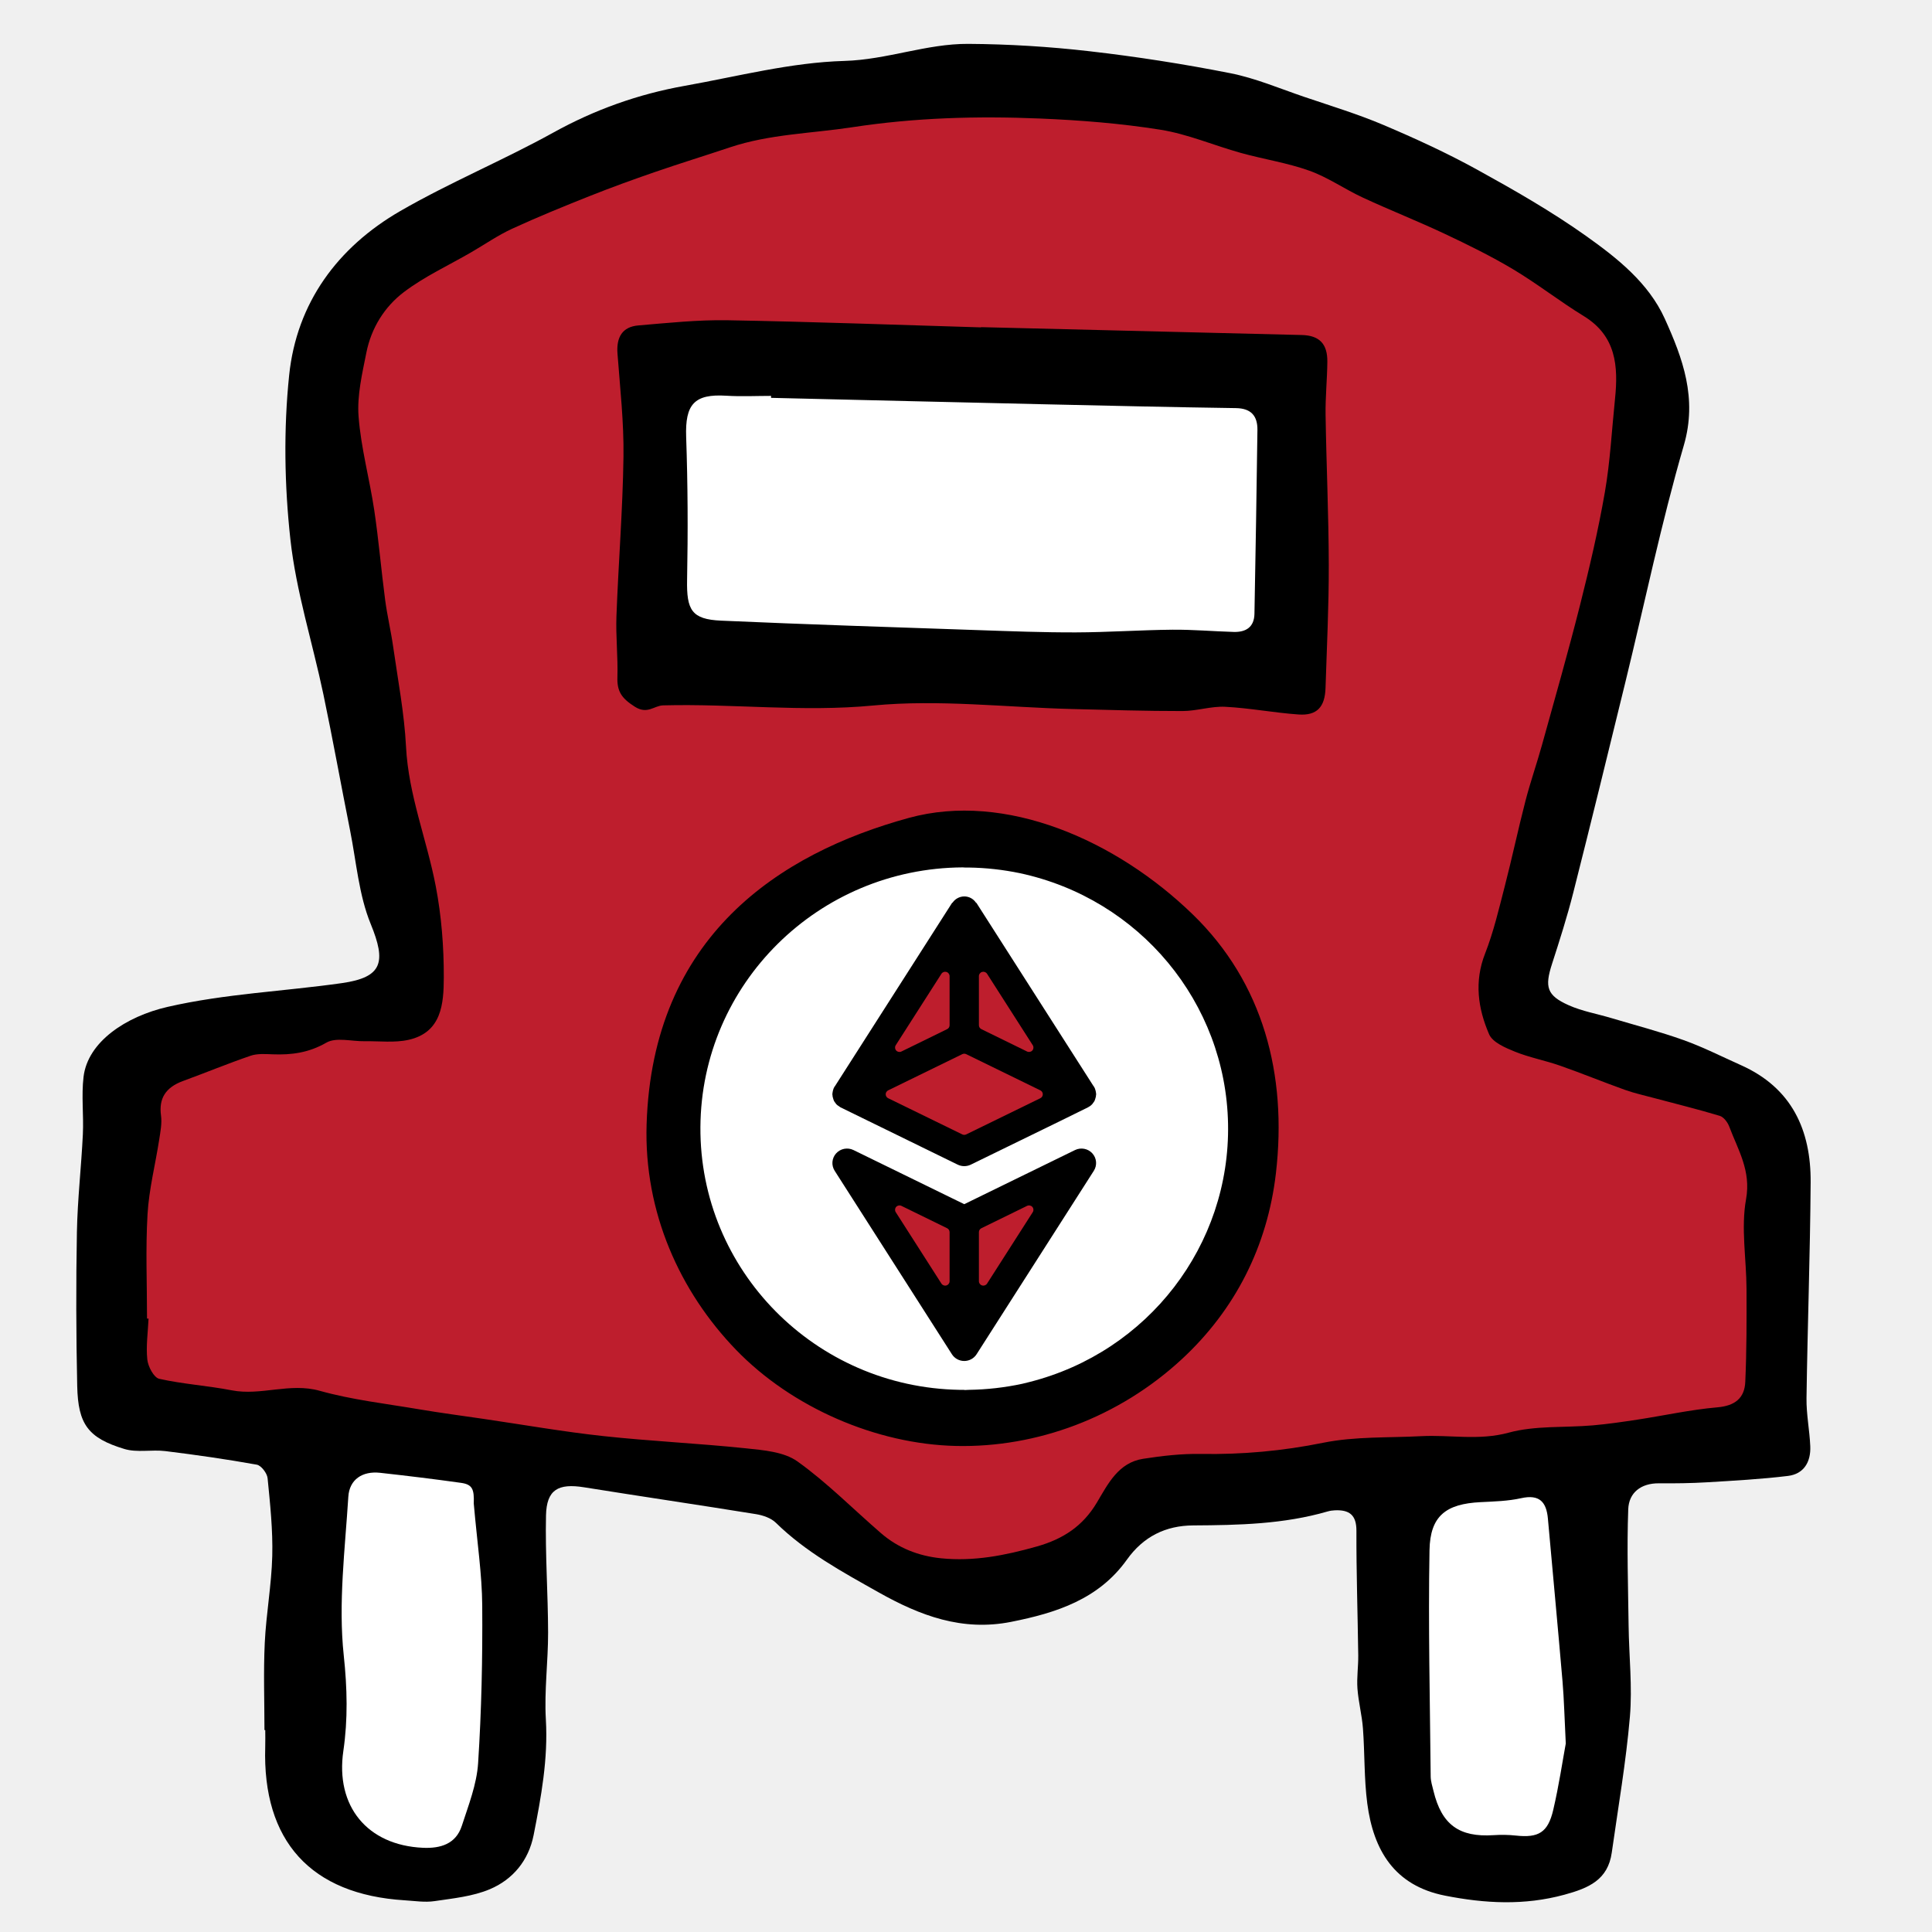
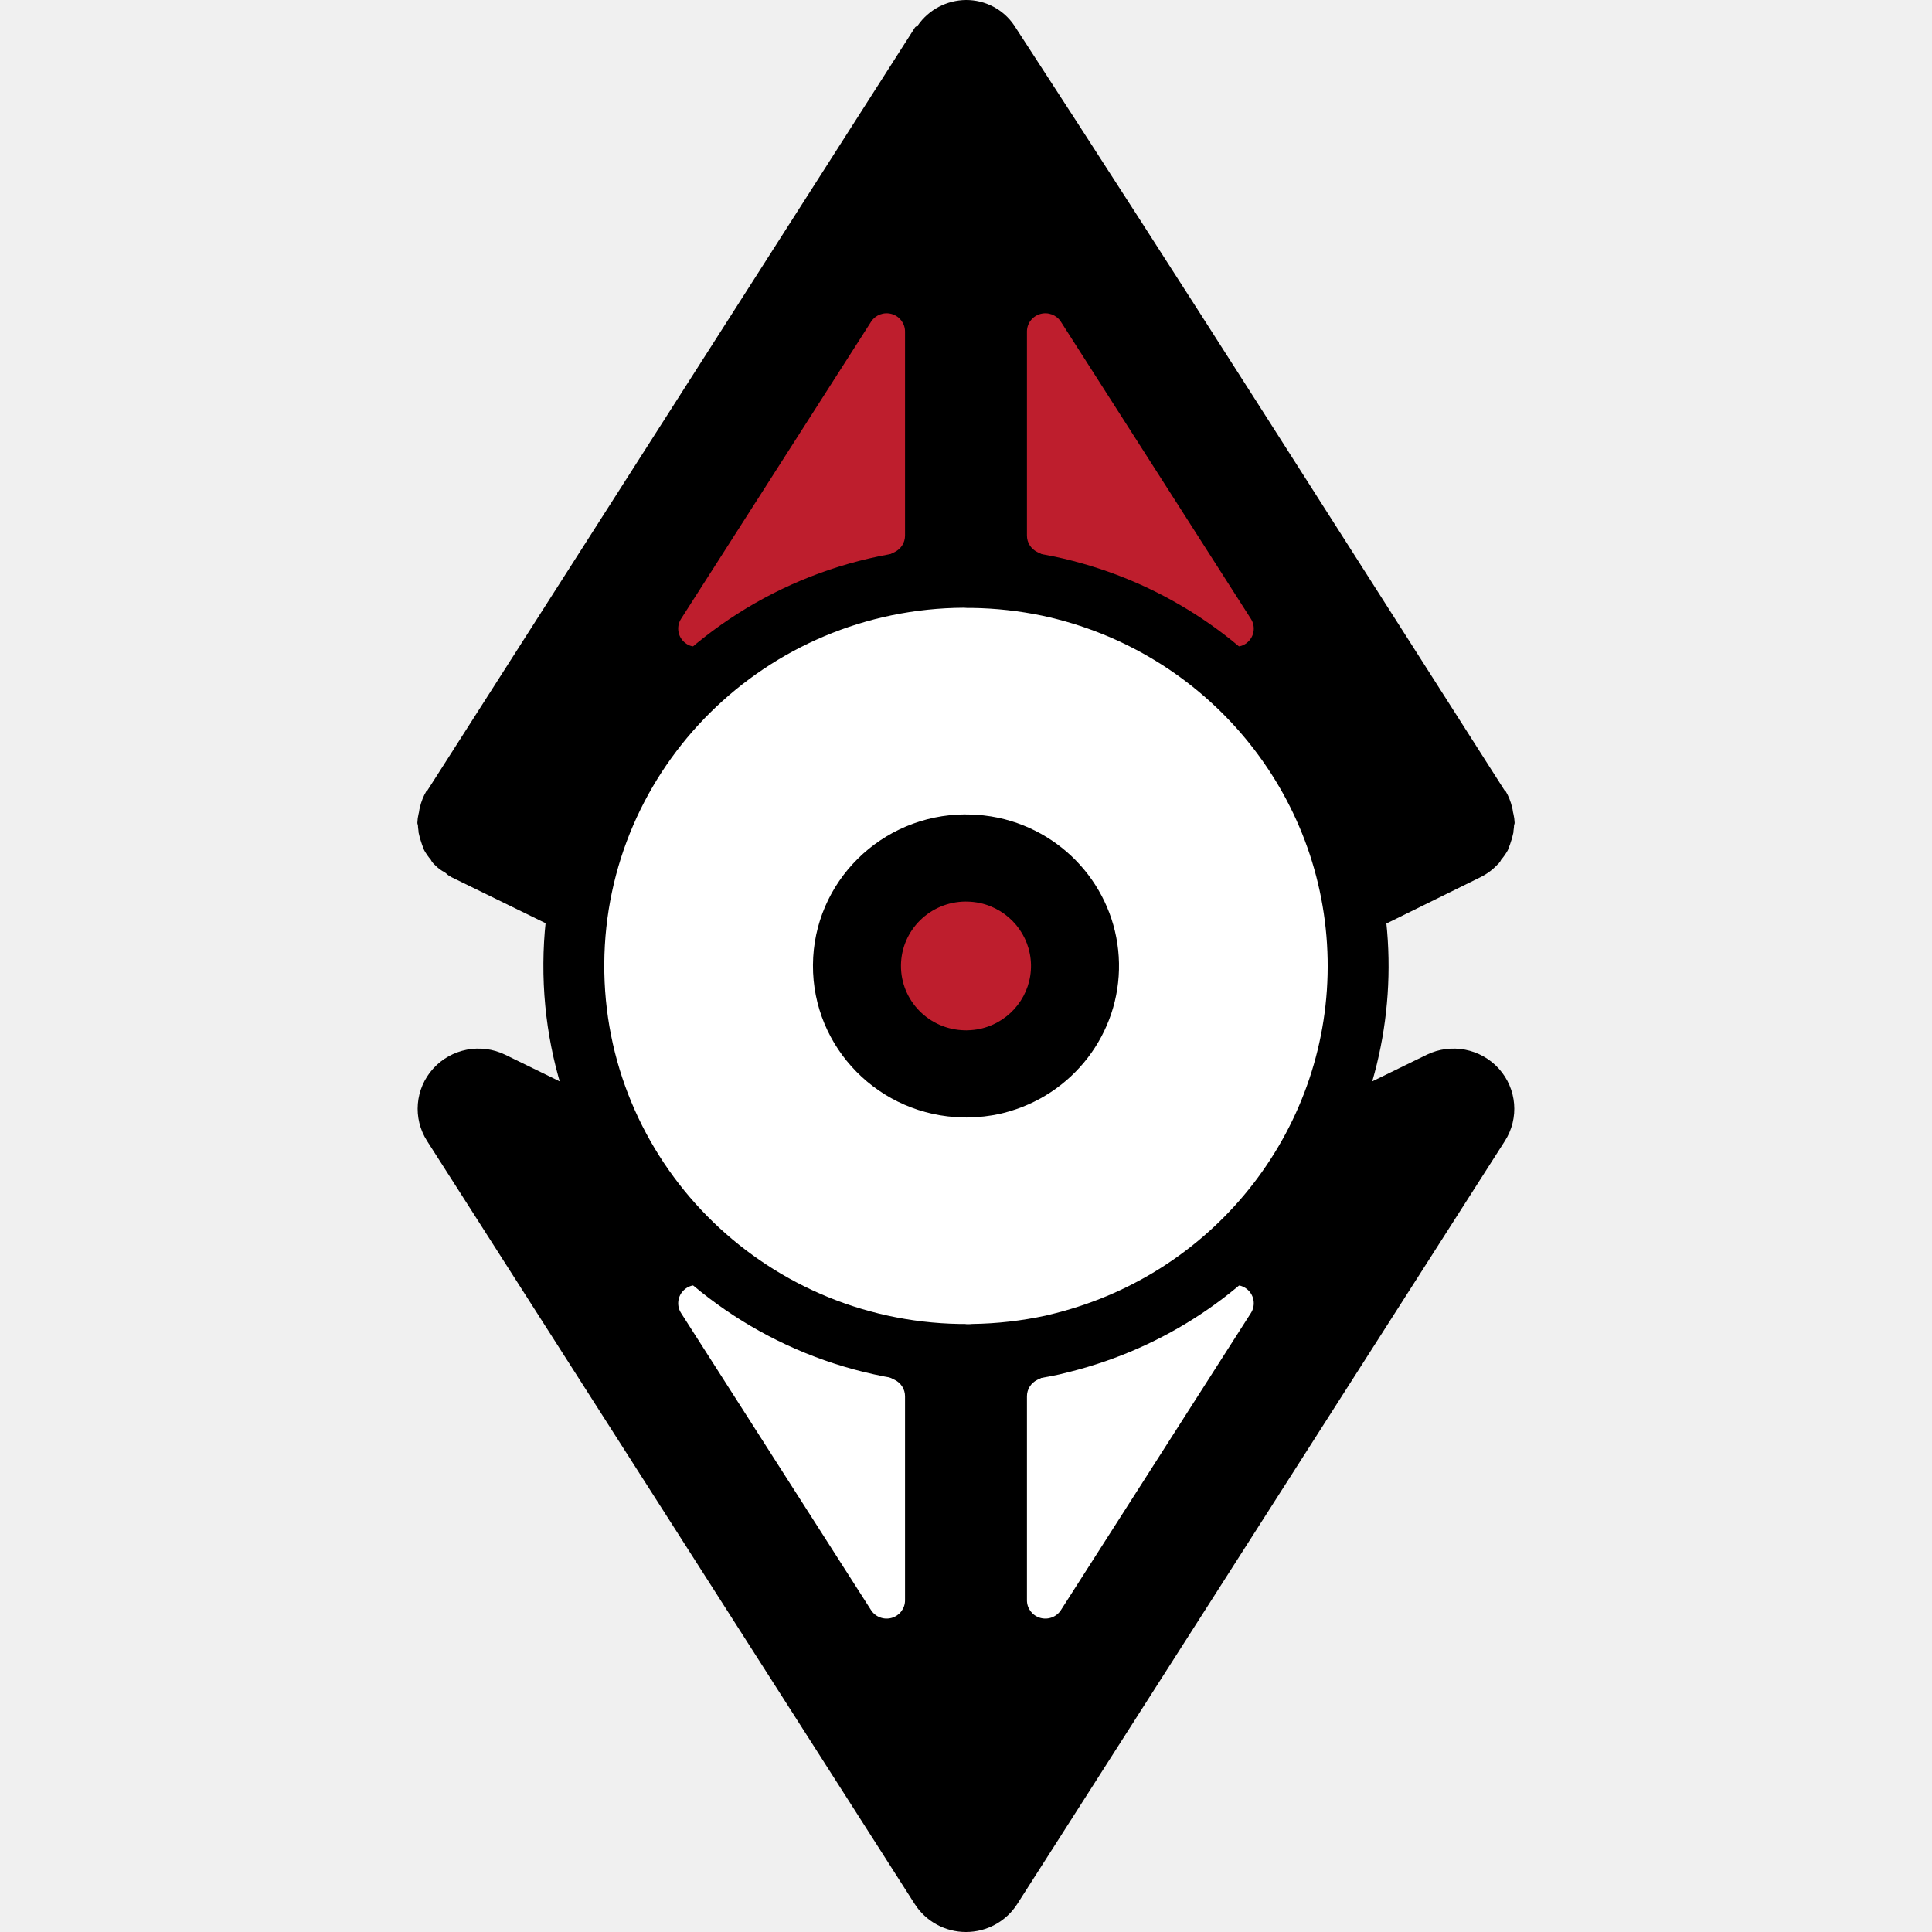
- <svg xmlns="http://www.w3.org/2000/svg" xml:space="preserve" enable-background="new 0 0 864 864" viewBox="0 0 863.5 864" height="864" width="864" y="0px" x="0px" id="Layer_1" version="1.1">
-   <defs id="defs47" />
-   <g id="g26" transform="matrix(1.669085,0,0,1.669085,-282.1345,-271.1277)">
-     <path d="m 239.743,625.988 c 0,-7.782 -0.288,-15.578 0.081,-23.344 0.37,-7.783 1.812,-15.525 2.01,-23.305 0.176,-6.934 -0.565,-13.907 -1.25,-20.828 -0.132,-1.341 -1.712,-3.421 -2.898,-3.634 -8.121,-1.458 -16.299,-2.629 -24.491,-3.637 -3.642,-0.448 -7.589,0.462 -10.995,-0.571 -9.695,-2.94 -12.402,-6.593 -12.625,-16.862 -0.297,-13.741 -0.339,-27.495 -0.083,-41.236 0.163,-8.743 1.178,-17.468 1.596,-26.211 0.245,-5.123 -0.419,-10.323 0.182,-15.387 1.113,-9.381 11.337,-16.19 22.521,-18.754 15.448,-3.541 31.148,-4.155 46.691,-6.367 10.903,-1.552 11.928,-5.601 7.73,-15.845 -3.191,-7.787 -3.845,-16.627 -5.519,-25.021 -2.428,-12.171 -4.618,-24.392 -7.167,-36.537 -2.909,-13.857 -7.301,-27.522 -8.837,-41.514 -1.594,-14.515 -1.836,-29.456 -0.328,-43.967 2.016,-19.394 12.989,-34.286 29.778,-43.987 13.281,-7.674 27.573,-13.582 41.004,-21.019 11.116,-6.155 22.773,-10.306 35.164,-12.516 14.236,-2.539 28.482,-6.274 42.803,-6.68 11.449,-0.324 22.035,-4.641 33.227,-4.57 10.791,0.067 21.627,0.732 32.349,1.961 12.665,1.452 25.302,3.421 37.808,5.89 6.791,1.341 13.306,4.129 19.908,6.371 7.072,2.4 14.25,4.577 21.113,7.486 8.527,3.615 16.991,7.498 25.098,11.964 9.989,5.503 19.953,11.204 29.234,17.795 8.355,5.933 16.75,12.584 21.088,22.164 4.808,10.618 8.779,21.293 5.11,33.917 -6.067,20.878 -10.477,42.236 -15.644,63.378 -4.609,18.859 -9.22,37.719 -13.993,56.537 -1.626,6.412 -3.642,12.731 -5.678,19.029 -2.007,6.206 -1.424,8.462 4.464,11.091 3.6,1.607 7.604,2.3 11.418,3.438 6.479,1.932 13.041,3.64 19.398,5.916 5.243,1.878 10.247,4.429 15.346,6.705 13.603,6.073 18.763,17.365 18.663,31.402 -0.136,19.282 -0.84,38.561 -1.109,57.844 -0.06,4.285 0.829,8.576 1.01,12.875 0.174,4.149 -1.688,7.41 -5.978,7.933 -7.182,0.873 -14.426,1.269 -21.653,1.704 -4.298,0.259 -8.614,0.307 -12.921,0.274 -4.828,-0.036 -8.059,2.51 -8.223,6.966 -0.382,10.389 -0.034,20.806 0.1,31.21 0.104,8.138 1.032,16.334 0.343,24.396 -1.042,12.173 -3.145,24.256 -4.854,36.369 -1.033,7.324 -6.177,9.513 -12.676,11.284 -10.787,2.941 -21.319,2.364 -32.019,0.249 -13.557,-2.68 -19.168,-12.179 -20.811,-24.679 -0.873,-6.642 -0.66,-13.419 -1.162,-20.119 -0.268,-3.583 -1.214,-7.116 -1.475,-10.7 -0.213,-2.938 0.252,-5.919 0.215,-8.878 -0.145,-11.124 -0.527,-22.249 -0.488,-33.372 0.016,-4.306 -1.957,-5.651 -5.761,-5.491 -0.661,0.028 -1.338,0.126 -1.973,0.311 -11.774,3.414 -23.856,3.667 -35.989,3.735 -7.373,0.041 -13.348,2.962 -17.78,9.185 -7.552,10.598 -18.906,14.259 -31.024,16.658 -13.103,2.595 -24.351,-1.638 -35.507,-7.917 -9.722,-5.472 -19.456,-10.735 -27.518,-18.637 -1.305,-1.278 -3.475,-2.01 -5.355,-2.313 -15.333,-2.479 -30.701,-4.731 -46.037,-7.19 -6.927,-1.111 -10.045,0.635 -10.196,7.54 -0.229,10.445 0.538,20.909 0.561,31.365 0.017,7.77 -1.051,15.574 -0.6,23.303 0.617,10.573 -1.256,20.748 -3.273,30.957 -1.35,6.84 -5.562,11.914 -11.736,14.524 -4.582,1.938 -9.823,2.451 -14.83,3.193 -2.592,0.385 -5.318,-0.058 -7.978,-0.222 -25.16,-1.554 -38.157,-15.869 -37.372,-41.119 0.047,-1.497 0.006,-2.998 0.006,-4.496 -0.069,0.004 -0.141,0.005 -0.213,0.006 z" id="path2" style="clip-rule:evenodd;fill-rule:evenodd" />
-   </g>
-   <g id="g36" transform="matrix(1.669085,0,0,1.669085,-282.1345,-271.1277)">
-     <path d="m 295.824,565.297 c 0.918,10.493 2.206,18.906 2.268,27.329 0.104,14.083 -0.193,28.196 -1.106,42.246 -0.368,5.667 -2.578,11.273 -4.364,16.772 -1.585,4.882 -5.733,6.092 -10.396,5.884 -14.97,-0.669 -23.501,-11.184 -21.348,-25.931 1.242,-8.505 1.048,-16.838 0.112,-25.599 -1.495,-13.986 0.333,-28.365 1.226,-42.549 0.29,-4.594 3.763,-6.917 8.505,-6.394 7.253,0.801 14.499,1.682 21.724,2.698 3.053,0.433 3.512,1.76 3.379,5.544 z" id="path28" style="clip-rule:evenodd;fill:#ffffff;fill-rule:evenodd" />
-     <path d="m 588.41,629.59 c -0.845,4.57 -1.829,11.246 -3.361,17.795 -1.423,6.085 -3.964,7.523 -10.024,6.865 -1.972,-0.215 -3.99,-0.237 -5.972,-0.107 -9.205,0.602 -13.9,-2.807 -16.08,-11.818 -0.312,-1.29 -0.745,-2.601 -0.758,-3.905 -0.193,-20.203 -0.674,-40.413 -0.316,-60.608 0.162,-9.236 4.43,-12.434 13.669,-12.894 3.646,-0.182 7.36,-0.275 10.898,-1.062 4.908,-1.09 6.759,1.027 7.157,5.485 1.302,14.542 2.673,29.077 3.918,43.623 0.408,4.777 0.512,9.58 0.869,16.626 z" id="path30" style="clip-rule:evenodd;fill:#ffffff;fill-rule:evenodd" />
-     <path d="m 375.473,269.038 c 24.437,0.577 48.873,1.172 73.311,1.725 17.086,0.387 34.173,0.779 51.262,1.026 4.128,0.06 5.795,2.169 5.748,5.875 -0.206,16.41 -0.5,32.819 -0.799,49.228 -0.065,3.574 -2.278,4.958 -5.554,4.865 -5.474,-0.156 -10.946,-0.649 -16.415,-0.597 -8.624,0.083 -17.244,0.694 -25.867,0.72 -8.796,0.026 -17.596,-0.315 -26.39,-0.617 -22.902,-0.785 -45.807,-1.512 -68.699,-2.531 -7.888,-0.351 -9.248,-2.856 -9.09,-10.967 0.248,-12.744 0.194,-25.509 -0.249,-38.247 -0.304,-8.745 2.166,-11.59 10.767,-11.048 3.979,0.25 7.987,0.043 11.982,0.043 -0.002,0.174 -0.005,0.349 -0.007,0.525 z" id="path32" style="clip-rule:evenodd;fill:#ffffff;fill-rule:evenodd" />
-   </g>
-   <g id="g42" style="fill:#be1e2d;fill-opacity:1" transform="matrix(1.669085,0,0,1.669085,-282.1345,-271.1277)">
-     <path d="m 208.279,515.739 c 0,-9.33 -0.407,-18.684 0.137,-27.981 0.391,-6.687 2.092,-13.293 3.121,-19.949 0.332,-2.141 0.773,-4.377 0.488,-6.478 -0.618,-4.555 1.19,-7.538 5.945,-9.273 6.036,-2.202 11.978,-4.669 18.054,-6.746 1.803,-0.616 3.931,-0.461 5.899,-0.385 5.088,0.199 9.712,-0.418 14.409,-3.126 2.614,-1.507 6.772,-0.321 10.233,-0.38 3.947,-0.066 8.037,0.47 11.812,-0.379 8.887,-1.998 9.393,-9.746 9.417,-16.653 0.029,-8.19 -0.617,-16.514 -2.163,-24.551 -2.4,-12.48 -7.3,-24.382 -7.958,-37.336 -0.456,-8.957 -2.177,-17.854 -3.442,-26.763 -0.597,-4.209 -1.597,-8.362 -2.153,-12.575 -1.053,-7.989 -1.724,-16.032 -2.914,-23.999 -1.257,-8.414 -3.566,-16.718 -4.206,-25.161 -0.426,-5.62 0.975,-11.458 2.093,-17.092 1.302,-6.567 4.869,-12.291 10.064,-16.223 5.521,-4.179 11.964,-7.137 17.999,-10.638 3.662,-2.124 7.174,-4.568 11.001,-6.33 6.858,-3.157 13.865,-6.004 20.884,-8.797 5.715,-2.273 11.505,-4.371 17.32,-6.377 6.671,-2.301 13.419,-4.378 20.112,-6.617 10.685,-3.574 21.888,-3.726 32.863,-5.406 16.733,-2.562 33.399,-3.026 50.156,-2.331 10.815,0.449 21.677,1.304 32.354,3.005 7.322,1.167 14.334,4.211 21.54,6.214 6.099,1.695 12.44,2.647 18.373,4.77 4.998,1.789 9.483,4.959 14.339,7.21 7.248,3.36 14.694,6.294 21.92,9.7 6.244,2.944 12.471,6.002 18.389,9.54 6.468,3.867 12.435,8.566 18.865,12.5 8.703,5.323 9.278,13.434 8.368,22.229 -0.861,8.316 -1.283,16.709 -2.709,24.929 -1.768,10.186 -4.137,20.286 -6.668,30.317 -3.163,12.53 -6.721,24.962 -10.178,37.417 -1.397,5.036 -3.135,9.98 -4.442,15.038 -1.968,7.61 -3.591,15.31 -5.558,22.92 -1.562,6.039 -2.984,12.172 -5.253,17.955 -2.951,7.521 -1.898,14.727 1.076,21.615 0.938,2.175 4.349,3.624 6.927,4.668 3.893,1.577 8.101,2.354 12.078,3.747 5.835,2.044 11.561,4.399 17.383,6.481 2.57,0.919 5.261,1.51 7.904,2.217 5.844,1.563 11.725,3.004 17.513,4.752 1.056,0.319 2.109,1.727 2.536,2.867 2.339,6.251 5.89,11.799 4.507,19.471 -1.395,7.728 0.089,15.955 0.122,23.964 0.035,8.322 0.04,16.654 -0.329,24.965 -0.193,4.372 -2.768,6.42 -7.477,6.829 -7.148,0.621 -14.211,2.194 -21.322,3.281 -4.016,0.613 -8.045,1.205 -12.089,1.555 -7.526,0.65 -15.372,0.005 -22.524,1.955 -7.97,2.173 -15.635,0.529 -23.412,0.935 -8.778,0.458 -17.748,0.041 -26.277,1.768 -10.898,2.206 -21.704,3.182 -32.76,2.992 -5.154,-0.088 -10.37,0.506 -15.479,1.304 -6.641,1.038 -9.389,6.687 -12.387,11.719 -3.739,6.277 -8.988,9.769 -16.109,11.779 -8.494,2.399 -16.88,4.055 -25.67,3.156 -6.001,-0.613 -11.45,-2.74 -16.038,-6.701 -7.462,-6.442 -14.435,-13.547 -22.416,-19.251 -3.622,-2.588 -9.107,-3.017 -13.843,-3.512 -12.724,-1.331 -25.527,-1.904 -38.244,-3.285 -10.702,-1.161 -21.327,-3.031 -31.986,-4.594 -5.793,-0.849 -11.601,-1.608 -17.372,-2.588 -8.885,-1.506 -17.922,-2.527 -26.561,-4.946 -8.033,-2.25 -15.713,1.401 -23.576,-0.127 -6.433,-1.25 -13.039,-1.652 -19.423,-3.082 -1.428,-0.319 -2.989,-3.278 -3.188,-5.16 -0.381,-3.604 0.17,-7.308 0.335,-10.97 -0.134,-10e-4 -0.272,-0.002 -0.41,-0.002 z M 431.748,250.095 c 0,0.021 -10e-4,0.041 -0.002,0.062 -22.643,-0.669 -45.283,-1.519 -67.932,-1.909 -7.955,-0.137 -15.941,0.714 -23.891,1.386 -4.282,0.362 -5.923,3.132 -5.591,7.555 0.689,9.198 1.732,18.42 1.605,27.618 -0.196,14.243 -1.355,28.47 -1.885,42.711 -0.203,5.439 0.427,10.909 0.258,16.351 -0.121,3.872 1.149,5.681 4.653,7.917 3.39,2.164 5.186,-0.289 7.588,-0.352 18.751,-0.494 37.391,1.847 56.298,0.037 17.61,-1.686 35.588,0.501 53.405,0.944 9.824,0.245 19.65,0.551 29.477,0.539 3.818,-0.005 7.662,-1.333 11.447,-1.14 6.563,0.335 13.074,1.605 19.637,2.062 4.93,0.343 7.065,-1.995 7.225,-7.098 0.344,-10.988 0.899,-21.978 0.872,-32.966 -0.033,-13.416 -0.651,-26.83 -0.857,-40.247 -0.073,-4.734 0.429,-9.475 0.471,-14.214 0.044,-4.807 -2.149,-7.032 -6.853,-7.149 -28.642,-0.717 -57.284,-1.408 -85.925,-2.107 z m -6.701,299.767 c 21.607,0.483 43.587,-7.604 60.515,-23.276 14.225,-13.17 22.919,-30.196 25.189,-49.82 3.053,-26.406 -3.41,-50.99 -22.254,-69.289 -20.549,-19.953 -50.244,-32.975 -76.082,-25.897 -34.747,9.519 -68.718,31.754 -70.282,82.111 -0.733,23.577 8.914,44.836 23.969,60.416 14.9,15.419 37.508,25.275 58.945,25.755 z" id="path38" style="clip-rule:evenodd;fill:#be1e2d;fill-opacity:1;fill-rule:evenodd" />
-   </g>
-   <g transform="matrix(0.7425769,0,0,0.7354137,260.5313,316.5863)" id="g32">
-     <g id="g30">
-       <g id="g28">
-         <path id="polygon2" d="m 270.78,306.621 a 2.667,2.667 0 0 0 -3.434,-3.818 l -27.514,13.595 a 2.667,2.667 0 0 0 -1.485,2.391 v 29.844 a 2.667,2.667 0 0 0 4.919,1.427 z" style="fill:#be1e2d;fill-opacity:1" />
-         <path id="polygon4" d="m 220.692,318.789 a 2.667,2.667 0 0 0 -1.485,-2.391 l -27.514,-13.595 a 2.667,2.667 0 0 0 -3.434,3.818 l 27.514,43.439 a 2.667,2.667 0 0 0 4.919,-1.427 z" style="fill:#be1e2d;fill-opacity:1" />
-         <path id="polygon6" d="m 238.347,192.948 a 2.667,2.667 0 0 0 1.485,2.391 l 27.514,13.595 a 2.667,2.667 0 0 0 3.434,-3.818 l -27.514,-43.439 a 2.667,2.667 0 0 0 -4.919,1.427 z" style="fill:#be1e2d;fill-opacity:1" />
-         <path id="polygon8" d="m 275.339,237.339 a 2.667,2.667 0 0 0 0,-4.784 l -44.64,-22.009 a 2.667,2.667 0 0 0 -2.358,-1e-5 l -44.641,22.009 a 2.667,2.667 0 0 0 0,4.784 l 44.641,22.009 a 2.667,2.667 0 0 0 2.358,-1e-5 z" style="fill:#be1e2d;fill-opacity:1" />
-         <path id="polygon12" d="m 188.259,205.116 a 2.667,2.667 0 0 0 3.434,3.818 l 27.514,-13.595 a 2.667,2.667 0 0 0 1.485,-2.391 v -29.844 a 2.667,2.667 0 0 0 -4.919,-1.427 z" style="fill:#be1e2d;fill-opacity:1" />
-         <path d="M 388.388,252.936 C 387.021,179.209 335.135,116.101 263.065,100.503 252.93,98.37 242.613,97.217 232.257,97.06 h -2.295 c -0.265,0 -1.059,-0.088 -1.324,-0.088 -87.027,0.466 -157.48,70.866 -158.012,157.892 -0.532,87.026 69.055,158.282 156.07,159.812 h 2.383 c 0.265,0 0.53,0.088 0.706,0.088 h 0.618 c 0.619,0.015 1.239,-0.015 1.854,-0.088 10.866,-0.154 21.69,-1.396 32.309,-3.708 1.324,-0.353 2.737,-0.707 4.237,-1.059 71.442,-18.257 120.952,-83.247 119.585,-156.973 z m -80.833,28.533 -70.621,111.581 c -1.611,2.539 -4.409,4.078 -7.415,4.078 -3.006,0 -5.805,-1.539 -7.415,-4.078 L 151.483,281.469 c -2.109,-3.327 -1.751,-7.65 0.876,-10.585 2.627,-2.935 6.884,-3.768 10.423,-2.039 l 66.737,32.927 66.737,-32.927 c 3.539,-1.729 7.796,-0.896 10.423,2.039 2.627,2.935 2.985,7.258 0.876,10.585 z m 1.325,-46.08 c 0,0.353 -0.088,0.618 -0.088,0.971 -0.106,0.54 -0.253,1.072 -0.441,1.589 -0.088,0.353 -0.265,0.618 -0.353,0.971 -0.272,0.504 -0.598,0.978 -0.971,1.412 -0.086,0.196 -0.206,0.375 -0.353,0.53 0,0.088 -0.177,0.088 -0.177,0.177 -0.706,0.761 -1.543,1.389 -2.472,1.854 l -16.508,8.21 -54.113,26.659 c -2.456,1.177 -5.313,1.177 -7.768,0 l -70.621,-34.869 c -0.088,-0.088 -0.177,-0.088 -0.265,-0.177 -0.265,-0.088 -0.441,-0.353 -0.706,-0.53 -0.526,-0.273 -1.003,-0.631 -1.412,-1.06 l -0.265,-0.265 c -0.147,-0.155 -0.267,-0.334 -0.353,-0.53 -0.373,-0.435 -0.699,-0.908 -0.971,-1.412 -0.088,-0.353 -0.265,-0.617 -0.353,-0.971 -0.188,-0.517 -0.336,-1.049 -0.441,-1.589 0,-0.353 -0.088,-0.618 -0.088,-0.971 0,-0.177 -0.088,-0.265 -0.088,-0.441 0.015,-0.446 0.074,-0.89 0.177,-1.324 0.088,-0.265 0.088,-0.618 0.177,-0.883 0.192,-0.87 0.52,-1.704 0.971,-2.472 h 0.088 l 70.621,-111.581 c 0.088,-0.177 0.265,-0.177 0.441,-0.353 1.583,-2.297 4.184,-3.68 6.974,-3.707 2.799,-0.011 5.418,1.381 6.974,3.708 0.177,0.177 0.353,0.177 0.441,0.353 l 70.621,111.581 h 0.088 c 0.452,0.768 0.779,1.602 0.971,2.472 0.088,0.265 0.088,0.618 0.177,0.883 0.102,0.435 0.161,0.878 0.177,1.324 -0.003,0.176 -0.091,0.264 -0.091,0.441 z" id="path14" style="fill:#ffffff;fill-opacity:1" />
+ <svg xmlns="http://www.w3.org/2000/svg" width="1024" height="1024" viewBox="0 0 270.933 270.933" version="1.1" id="svg4553">
+   <defs id="defs4547" />
+   <g id="layer1" transform="translate(69.65968,121.6395)" style="display:inline">
+     <g transform="matrix(0.164646,0,0,0.1630577,-93.20054,67.56236)" id="g32" style="display:inline">
+       <g id="g30" style="display:inline" transform="translate(99.59598,-16.76105)">
+         <g id="g28" style="display:inline">
+           <path d="M 1325.123,-162.265 909.753,494.018 c -9.475,14.934 -25.932,23.985 -43.613,23.985 -17.68,0 -34.143,-9.052 -43.613,-23.985 L 407.158,-162.265 c -12.404,-19.568 -10.299,-44.995 5.152,-62.258 15.451,-17.263 40.489,-22.162 61.305,-11.993 L 866.141,-42.85 1258.666,-236.516 c 20.815,-10.169 45.853,-5.27 61.305,11.993 15.451,17.263 17.557,42.689 5.152,62.258 z m 7.793,-271.028 c 0,2.076 -0.518,3.635 -0.518,5.711 -0.624,3.176 -1.488,6.305 -2.594,9.346 -0.518,2.076 -1.559,3.635 -2.076,5.711 -1.6,2.964 -3.517,5.752 -5.711,8.305 -0.506,1.153 -1.212,2.206 -2.076,3.117 0,0.518 -1.041,0.518 -1.041,1.041 -4.152,4.476 -9.075,8.17 -14.54,10.905 l -97.095,48.289 -318.275,156.8 c -14.445,6.923 -31.249,6.923 -45.689,0 L 427.932,-389.157 c -0.518,-0.518 -1.041,-0.518 -1.559,-1.041 -1.559,-0.518 -2.594,-2.076 -4.152,-3.117 -3.094,-1.606 -5.899,-3.711 -8.305,-6.235 l -1.559,-1.559 c -0.865,-0.912 -1.57,-1.964 -2.076,-3.117 -2.194,-2.559 -4.111,-5.341 -5.711,-8.305 -0.518,-2.076 -1.559,-3.629 -2.076,-5.711 -1.106,-3.041 -1.976,-6.17 -2.594,-9.346 0,-2.076 -0.518,-3.635 -0.518,-5.711 0,-1.041 -0.518,-1.559 -0.518,-2.594 0.088,-2.623 0.435,-5.235 1.041,-7.787 0.518,-1.559 0.518,-3.635 1.041,-5.194 1.129,-5.117 3.058,-10.022 5.711,-14.54 h 0.518 l 415.37,-656.283 c 0.518,-1.041 1.559,-1.041 2.594,-2.076 9.311,-13.51 24.609,-21.645 41.019,-21.803 16.463,-0.065 31.867,8.123 41.019,21.809 140.228,217.346 279.1,438.955 417.964,658.359 h 0.518 c 2.659,4.517 4.582,9.422 5.711,14.54 0.518,1.559 0.518,3.635 1.041,5.194 0.6,2.559 0.947,5.164 1.041,7.787 -0.018,1.035 -0.535,1.553 -0.535,2.594 z" id="path14" style="display:inline;fill:#000000;fill-opacity:1;stroke-width:5.882" />
+           <path id="polygon2" d="m 1108.825,-14.332 a 15.684,15.684 0 0 0 -20.198,-22.454 l -161.827,79.962 a 15.684,15.684 0 0 0 -8.736,14.062 V 232.772 a 15.684,15.684 0 0 0 28.935,8.392 z" style="display:inline;fill:#ffffff;fill-opacity:1;stroke-width:5.882" />
+           <path id="polygon4" d="m 814.223,57.238 a 15.684,15.684 0 0 0 -8.736,-14.062 l -161.827,-79.962 a 15.684,15.684 0 0 0 -20.198,22.454 L 785.288,241.165 a 15.684,15.684 0 0 0 28.935,-8.392 z" style="display:inline;fill:#ffffff;fill-opacity:1;stroke-width:5.882" />
+           <path id="polygon6" d="m 918.064,-682.916 a 15.684,15.684 0 0 0 8.736,14.062 l 161.827,79.962 a 15.684,15.684 0 0 0 20.198,-22.454 l -161.827,-255.497 a 15.684,15.684 0 0 0 -28.935,8.392 z" style="display:inline;fill:#be1e2d;fill-opacity:1;stroke-width:5.882" />
+           <path id="polygon8" d="m 1135.638,-421.825 a 15.684,15.684 0 0 0 0,-28.135 L 873.082,-579.409 a 15.684,15.684 0 0 0 -13.871,-6e-5 l -262.561,129.449 a 15.684,15.684 0 0 0 0,28.135 l 262.561,129.449 a 15.684,15.684 0 0 0 13.871,-6e-5 z" style="display:inline;fill:#be1e2d;fill-opacity:1;stroke-width:5.882" />
+           <path id="polygon12" d="m 623.462,-611.346 a 15.684,15.684 0 0 0 20.198,22.454 l 161.827,-79.962 a 15.684,15.684 0 0 0 8.736,-14.062 v -175.535 a 15.684,15.684 0 0 0 -28.935,-8.392 z" style="display:inline;fill:#be1e2d;fill-opacity:1;stroke-width:5.882" />
+           <path d="m 1226.022,-319.477 c -3.097,-167.011 -120.632,-309.967 -283.89,-345.301 -22.958,-4.832 -46.329,-7.444 -69.788,-7.799 h -5.199 c -0.6,0 -2.399,-0.199 -2.999,-0.199 -197.139,1.056 -356.734,160.53 -357.939,357.667 -1.205,197.137 156.428,358.55 353.54,362.016 h 5.398 c 0.6,0 1.201,0.199 1.599,0.199 h 1.4 c 1.402,0.029 2.807,-0.029 4.2,-0.199 24.614,-0.349 49.134,-3.162 73.188,-8.4 2.999,-0.8 6.2,-1.602 9.598,-2.399 C 1116.965,-5.249 1229.119,-152.468 1226.022,-319.477 Z" id="path7727" style="display:inline;fill:#000000;fill-opacity:1;stroke-width:2.265" />
+           <path style="display:inline;fill:#ffffff;fill-opacity:1;stroke-width:1.939" id="path7729" d="m 1174.166,-318.519 c -2.65,-142.946 -103.25,-265.304 -242.983,-295.546 -19.65,-4.136 -39.654,-6.371 -59.732,-6.675 h -4.45 c -0.514,0 -2.053,-0.171 -2.567,-0.171 -168.733,0.904 -305.331,137.399 -306.363,306.13 -1.031,168.731 133.888,306.886 302.597,309.853 h 4.62 c 0.514,0 1.028,0.171 1.369,0.171 h 1.198 c 1.2,0.029 2.402,-0.029 3.595,-0.171 21.068,-0.299 42.054,-2.707 62.643,-7.189 2.567,-0.684 5.307,-1.371 8.215,-2.053 138.516,-35.398 234.509,-161.404 231.858,-304.348 z" />
+           <path d="m 996.461,-315.238 c -1.121,-60.478 -43.683,-112.245 -102.802,-125.04 -8.314,-1.75 -16.777,-2.696 -25.272,-2.824 h -1.883 c -0.218,0 -0.869,-0.072 -1.086,-0.072 -71.388,0.382 -129.18,58.131 -129.616,129.518 -0.436,71.387 56.645,129.838 128.023,131.093 h 1.955 c 0.218,0 0.435,0.072 0.579,0.072 h 0.507 c 0.508,0.012 1.016,-0.012 1.521,-0.072 8.913,-0.126 17.792,-1.145 26.503,-3.042 1.086,-0.289 2.245,-0.58 3.476,-0.869 58.603,-14.976 99.216,-68.287 98.095,-128.764 z" id="path7731" style="display:inline;fill:#000000;fill-opacity:1;stroke-width:0.82" />
+           <path style="display:inline;fill:#be1e2d;fill-opacity:1;stroke-width:0.349" id="path7733" d="m 921.511,-313.854 c -0.476,-25.695 -18.56,-47.69 -43.678,-53.126 -3.532,-0.743 -7.128,-1.145 -10.737,-1.2 h -0.8 c -0.092,0 -0.369,-0.029 -0.462,-0.029 -30.331,0.162 -54.885,24.698 -55.07,55.029 -0.185,30.33 24.067,55.165 54.394,55.698 h 0.831 c 0.092,0 0.185,0.029 0.246,0.029 h 0.215 c 0.216,0.005 0.432,-0.005 0.646,-0.029 3.787,-0.053 7.559,-0.486 11.26,-1.292 0.462,-0.123 0.954,-0.246 1.477,-0.369 24.899,-6.363 42.154,-29.013 41.678,-54.708 z" />
+         </g>
      </g>
    </g>
  </g>
-   <g transform="matrix(0.7037465,0,0,0.6969578,269.5679,350.2159)" id="g34" />
-   <g transform="matrix(0.7037465,0,0,0.6969578,269.5679,350.2159)" id="g36-6" />
-   <g transform="matrix(0.7037465,0,0,0.6969578,269.5679,350.2159)" id="g38" />
-   <g transform="matrix(0.7037465,0,0,0.6969578,269.5679,350.2159)" id="g40" />
-   <g transform="matrix(0.7037465,0,0,0.6969578,269.5679,350.2159)" id="g42-9" />
-   <g transform="matrix(0.7037465,0,0,0.6969578,269.5679,350.2159)" id="g44" />
-   <g transform="matrix(0.7037465,0,0,0.6969578,269.5679,350.2159)" id="g46" />
-   <g transform="matrix(0.7037465,0,0,0.6969578,269.5679,350.2159)" id="g48" />
-   <g transform="matrix(0.7037465,0,0,0.6969578,269.5679,350.2159)" id="g50" />
-   <g transform="matrix(0.7037465,0,0,0.6969578,269.5679,350.2159)" id="g52" />
-   <g transform="matrix(0.7037465,0,0,0.6969578,269.5679,350.2159)" id="g54" />
-   <g transform="matrix(0.7037465,0,0,0.6969578,269.5679,350.2159)" id="g56" />
-   <g transform="matrix(0.7037465,0,0,0.6969578,269.5679,350.2159)" id="g58" />
-   <g transform="matrix(0.7037465,0,0,0.6969578,269.5679,350.2159)" id="g60" />
-   <g transform="matrix(0.7037465,0,0,0.6969578,269.5679,350.2159)" id="g62" />
</svg>
